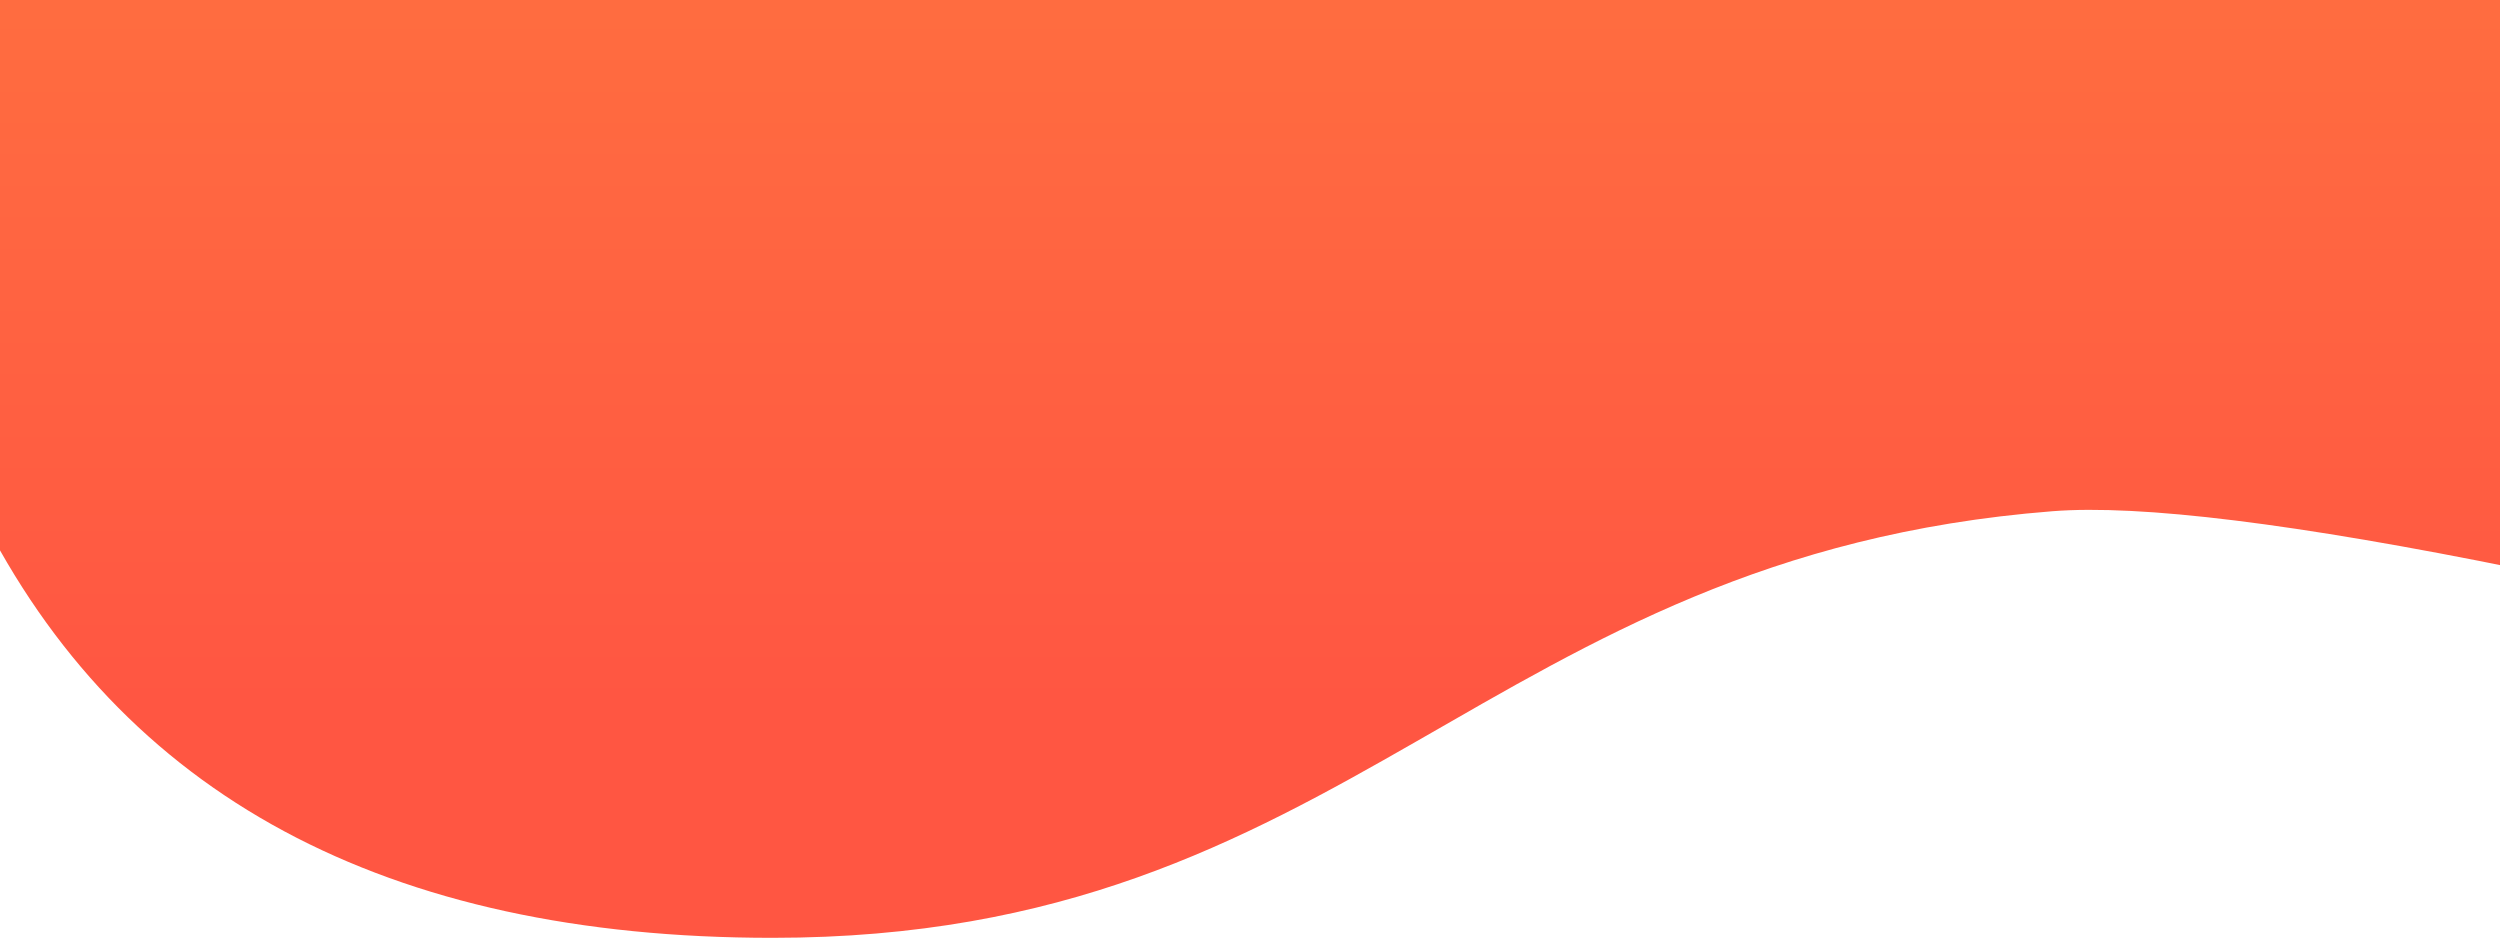
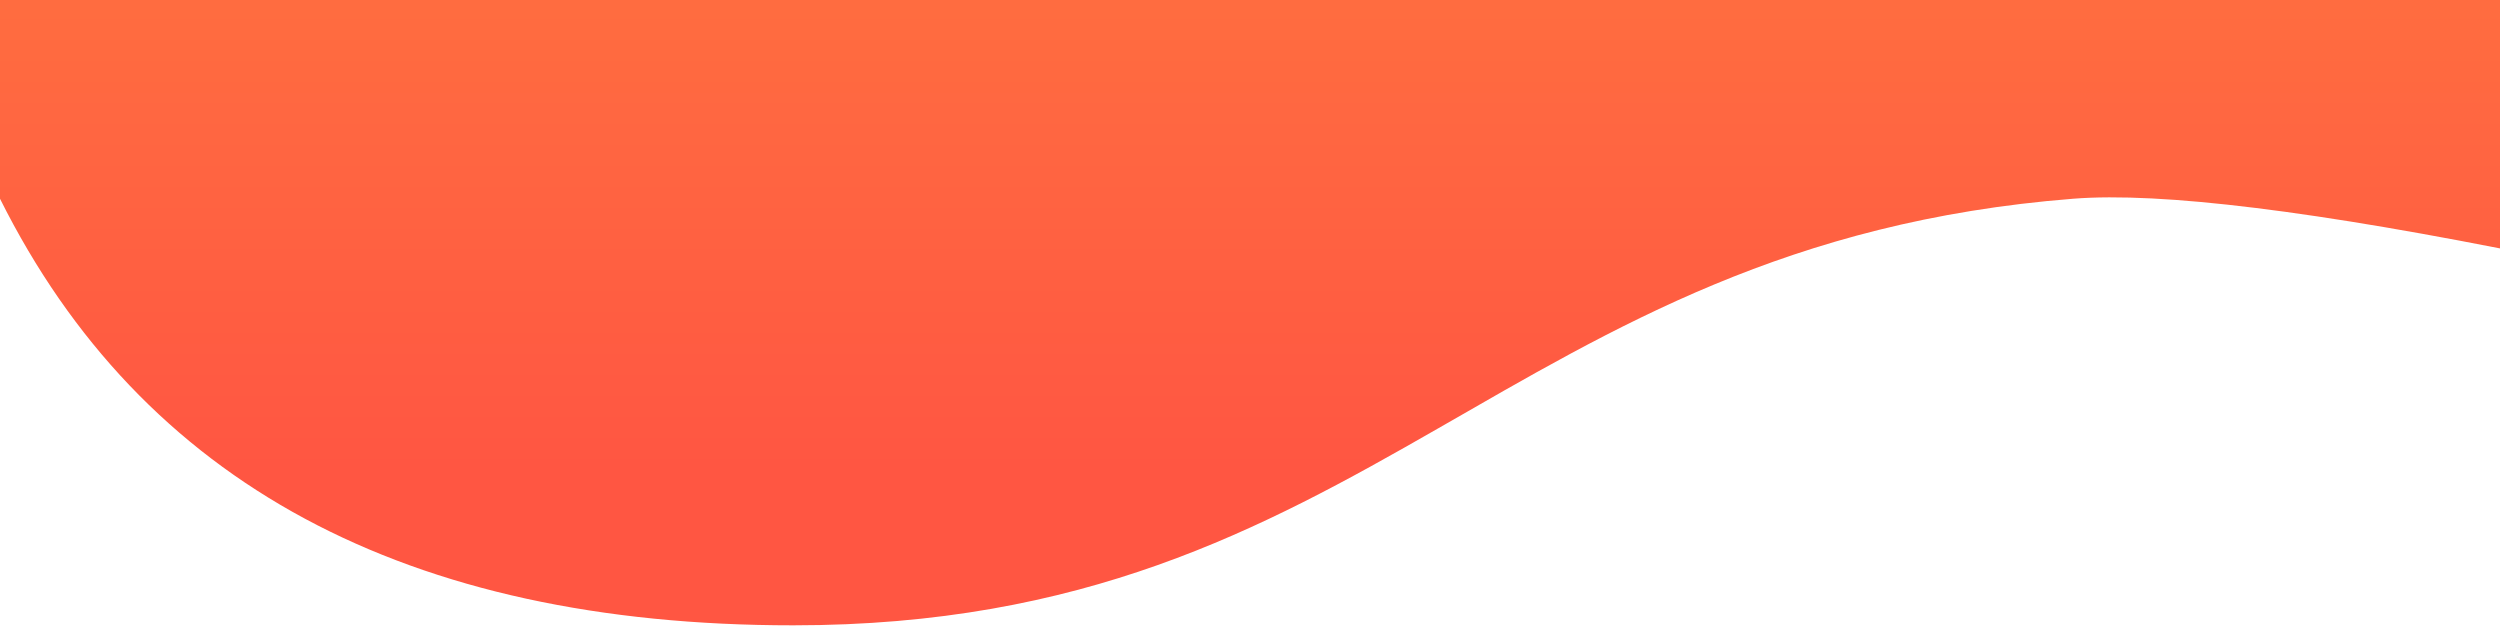
- <svg xmlns="http://www.w3.org/2000/svg" width="1440" height="541" viewBox="0 0 1440 541">
+ <svg xmlns="http://www.w3.org/2000/svg" width="1440px" height="361px" viewBox="0 0 1440 361" version="1.1">
  <defs>
-     <linearGradient id="a" x1="50%" x2="50%" y1="24.929%" y2="105.38%">
-       <stop offset="0%" stop-color="#FF5642" />
-       <stop offset="100%" stop-color="#FF6E40" />
+     <linearGradient x1="50%" y1="24.929%" x2="50%" y2="105.38%" id="linearGradient-1">
+       <stop stop-color="#FF5642" offset="0%" />
+       <stop stop-color="#FF6E40" offset="100%" />
    </linearGradient>
  </defs>
-   <path fill="url(#a)" fill-rule="evenodd" d="M11 215.508c128.704 26.129 218.324 37.2 268.86 33.21C607.757 222.839 682.93 3 1017.077 3 1239.844 3 1392.151 84.906 1474 248.719v294.469H11v-327.68z" transform="rotate(180 731 271.594)" />
+   <g id="Page-1" stroke="none" stroke-width="1" fill="none" fill-rule="evenodd">
+     <g id="Landing_Page_Demo_01" transform="translate(0, -310)" fill="url(#linearGradient-1)">
+       <g id="background" transform="translate(-23, 127)">
+         <path d="M23,395.508 C151.704,421.637 241.324,432.707 291.859,428.719 C619.758,402.839 694.93,183 1029.078,183 C1251.844,183 1404.151,264.906 1486,428.719 L1486,543.188 L23,543.188 L23,395.508 Z" id="bg_top" transform="translate(754.5, 363.0938) scale(-1, -1) translate(-754.5, -363.0938) " />
+       </g>
+     </g>
+   </g>
</svg>
